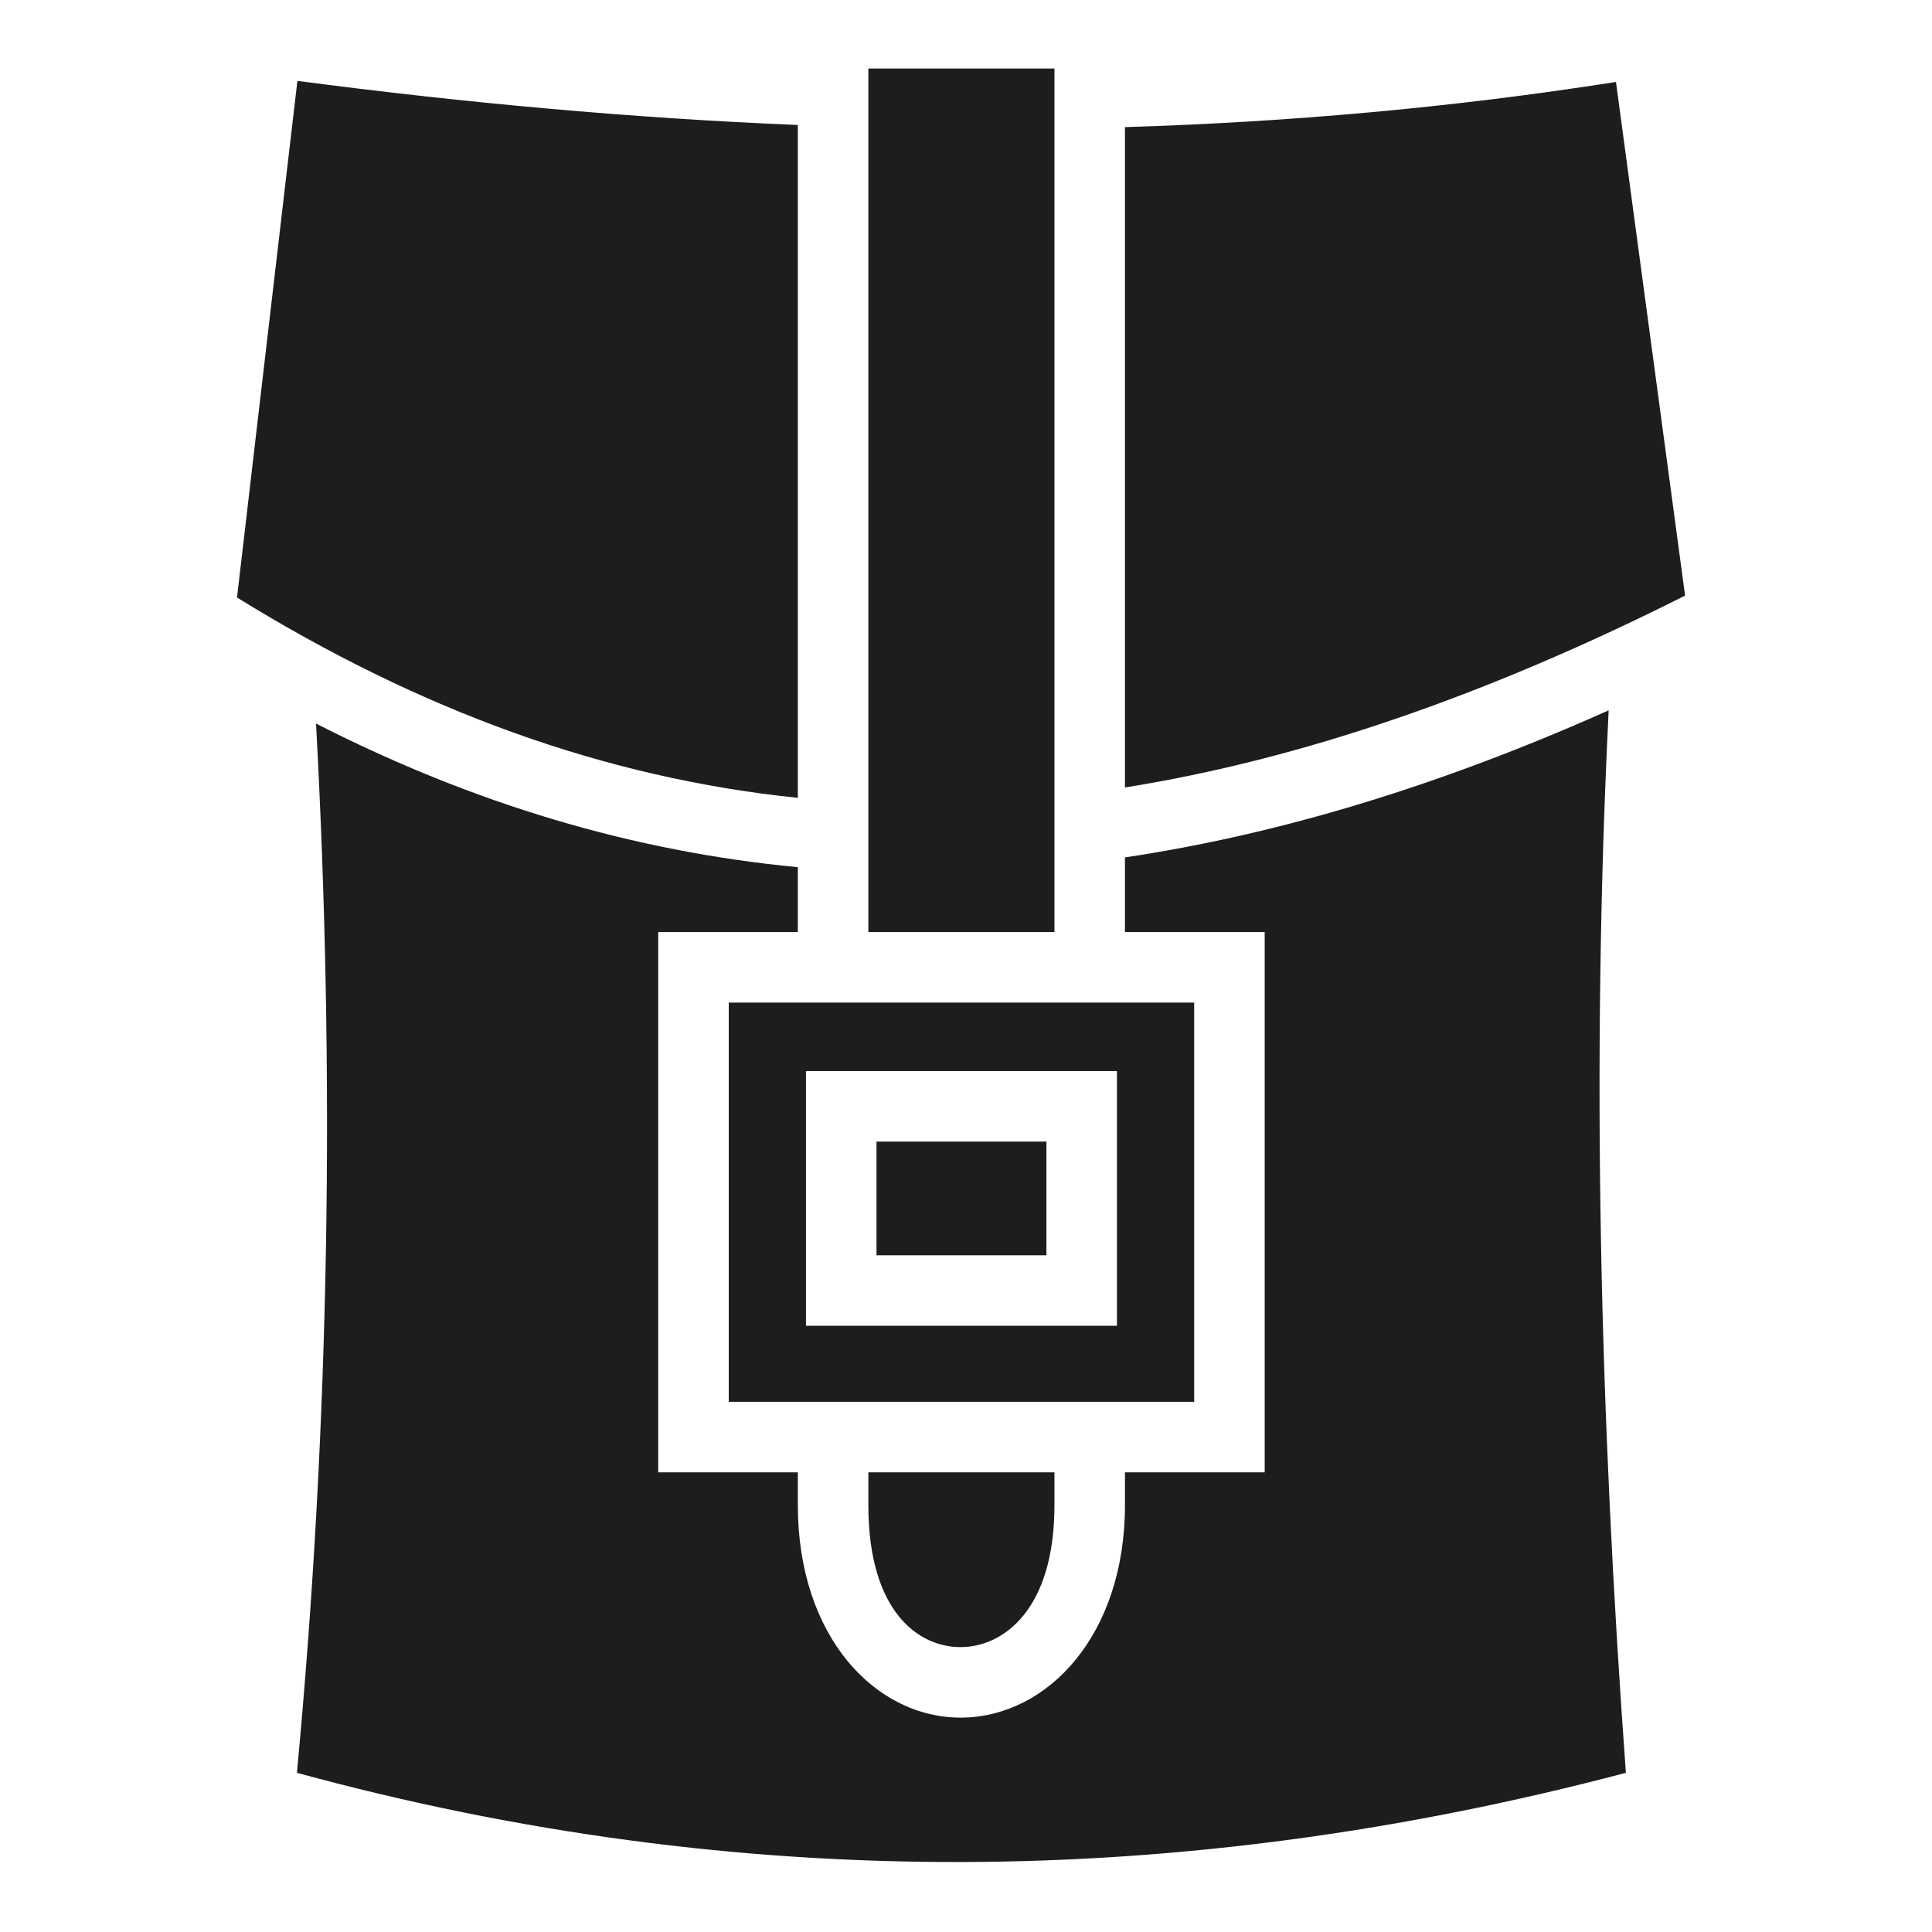
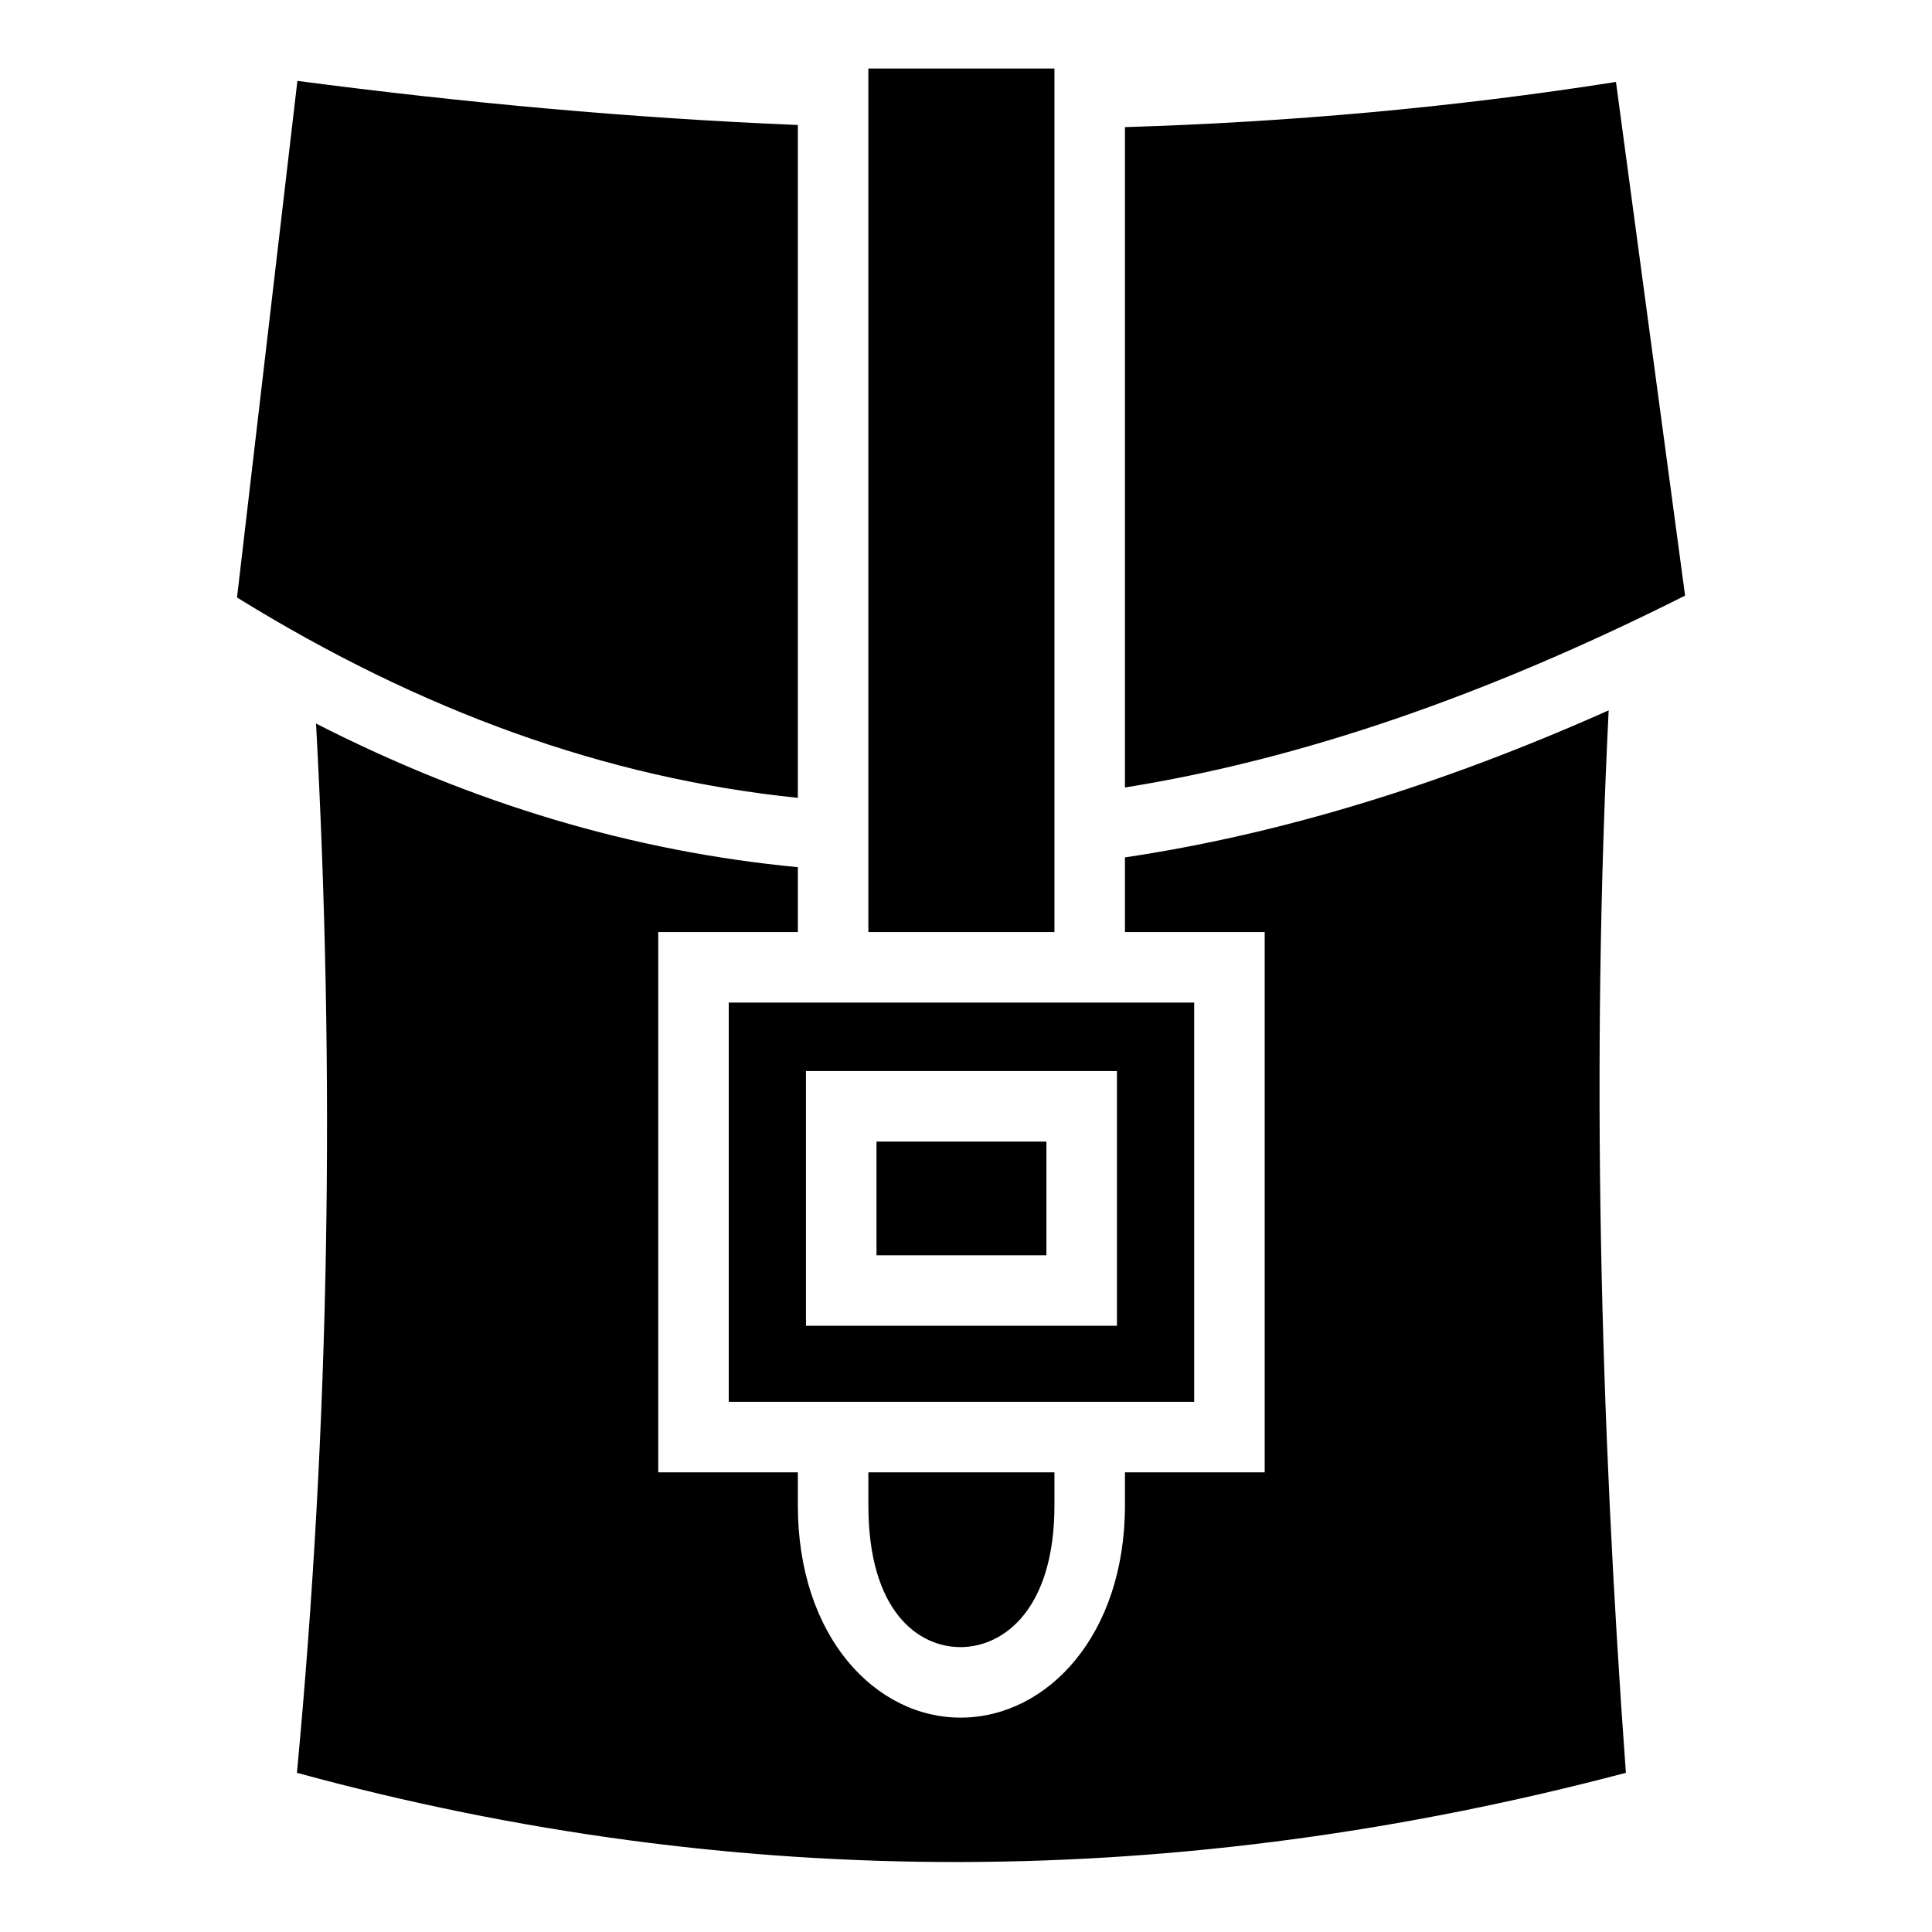
- <svg xmlns="http://www.w3.org/2000/svg" version="1.1" x="0px" y="0px" viewBox="0 0 512 512" style="enable-background:new 0 0 512 512;" xml:space="preserve">
-   <style type="text/css">.st0{fill:#1D1D1B;}</style>
-   <g id="Layer_1">
+ <svg xmlns="http://www.w3.org/2000/svg" version="1.1" viewBox="0 0 512 512">
+   <style>
+ 		.cls-1{fill:#999;}
+ 	</style>
+   <g id="backpack">
    <path class="st0" d="M230.125,18.156V247h49.313V18.156h-49.313zM78.812,21.438l-16,136.906c48.707,30.112,97.637,47.843,148.625,53.094V33.125c-44.244-1.822-88.46-5.89-132.625-11.688zm349.438.28c-43.398,6.814-86.784,10.647-130.125,11.97v175c46.732-7.458,95.816-24.375,148.438-50.844L428.25,21.72zm-1.938,166.532c-44.474,19.847-87.06,32.836-128.187,38.97V247h37.031v143.188h-37.031v8.718c0,34.41-20.516,56.084-43.25,56.28-22.734.2-43.438-21.34-43.438-56.28v-8.72l-27.656.002h-9.343V247h37.001v-17.188c-43.774-4.164-86.14-16.857-127.687-38.062,5.04,92.69,3.66,185.37-5.063,278.063,117.402,32.047,234.788,31.002,352.188,0-6.853-93.858-9.223-187.706-4.563-281.563zm-233.187,77.438V371.5H316.47V265.687H193.124zm20.47,18.156H296v67.5H213.594v-67.5zm18.686,18.687v30.126h45.032V302.53h-45.03zm-2.155,87.658v8.718c0,28.23,13.32,37.692,24.594,37.594,11.27-.098,24.718-10.018,24.718-37.594v-8.72l-49.313.002z" />
  </g>
</svg>
